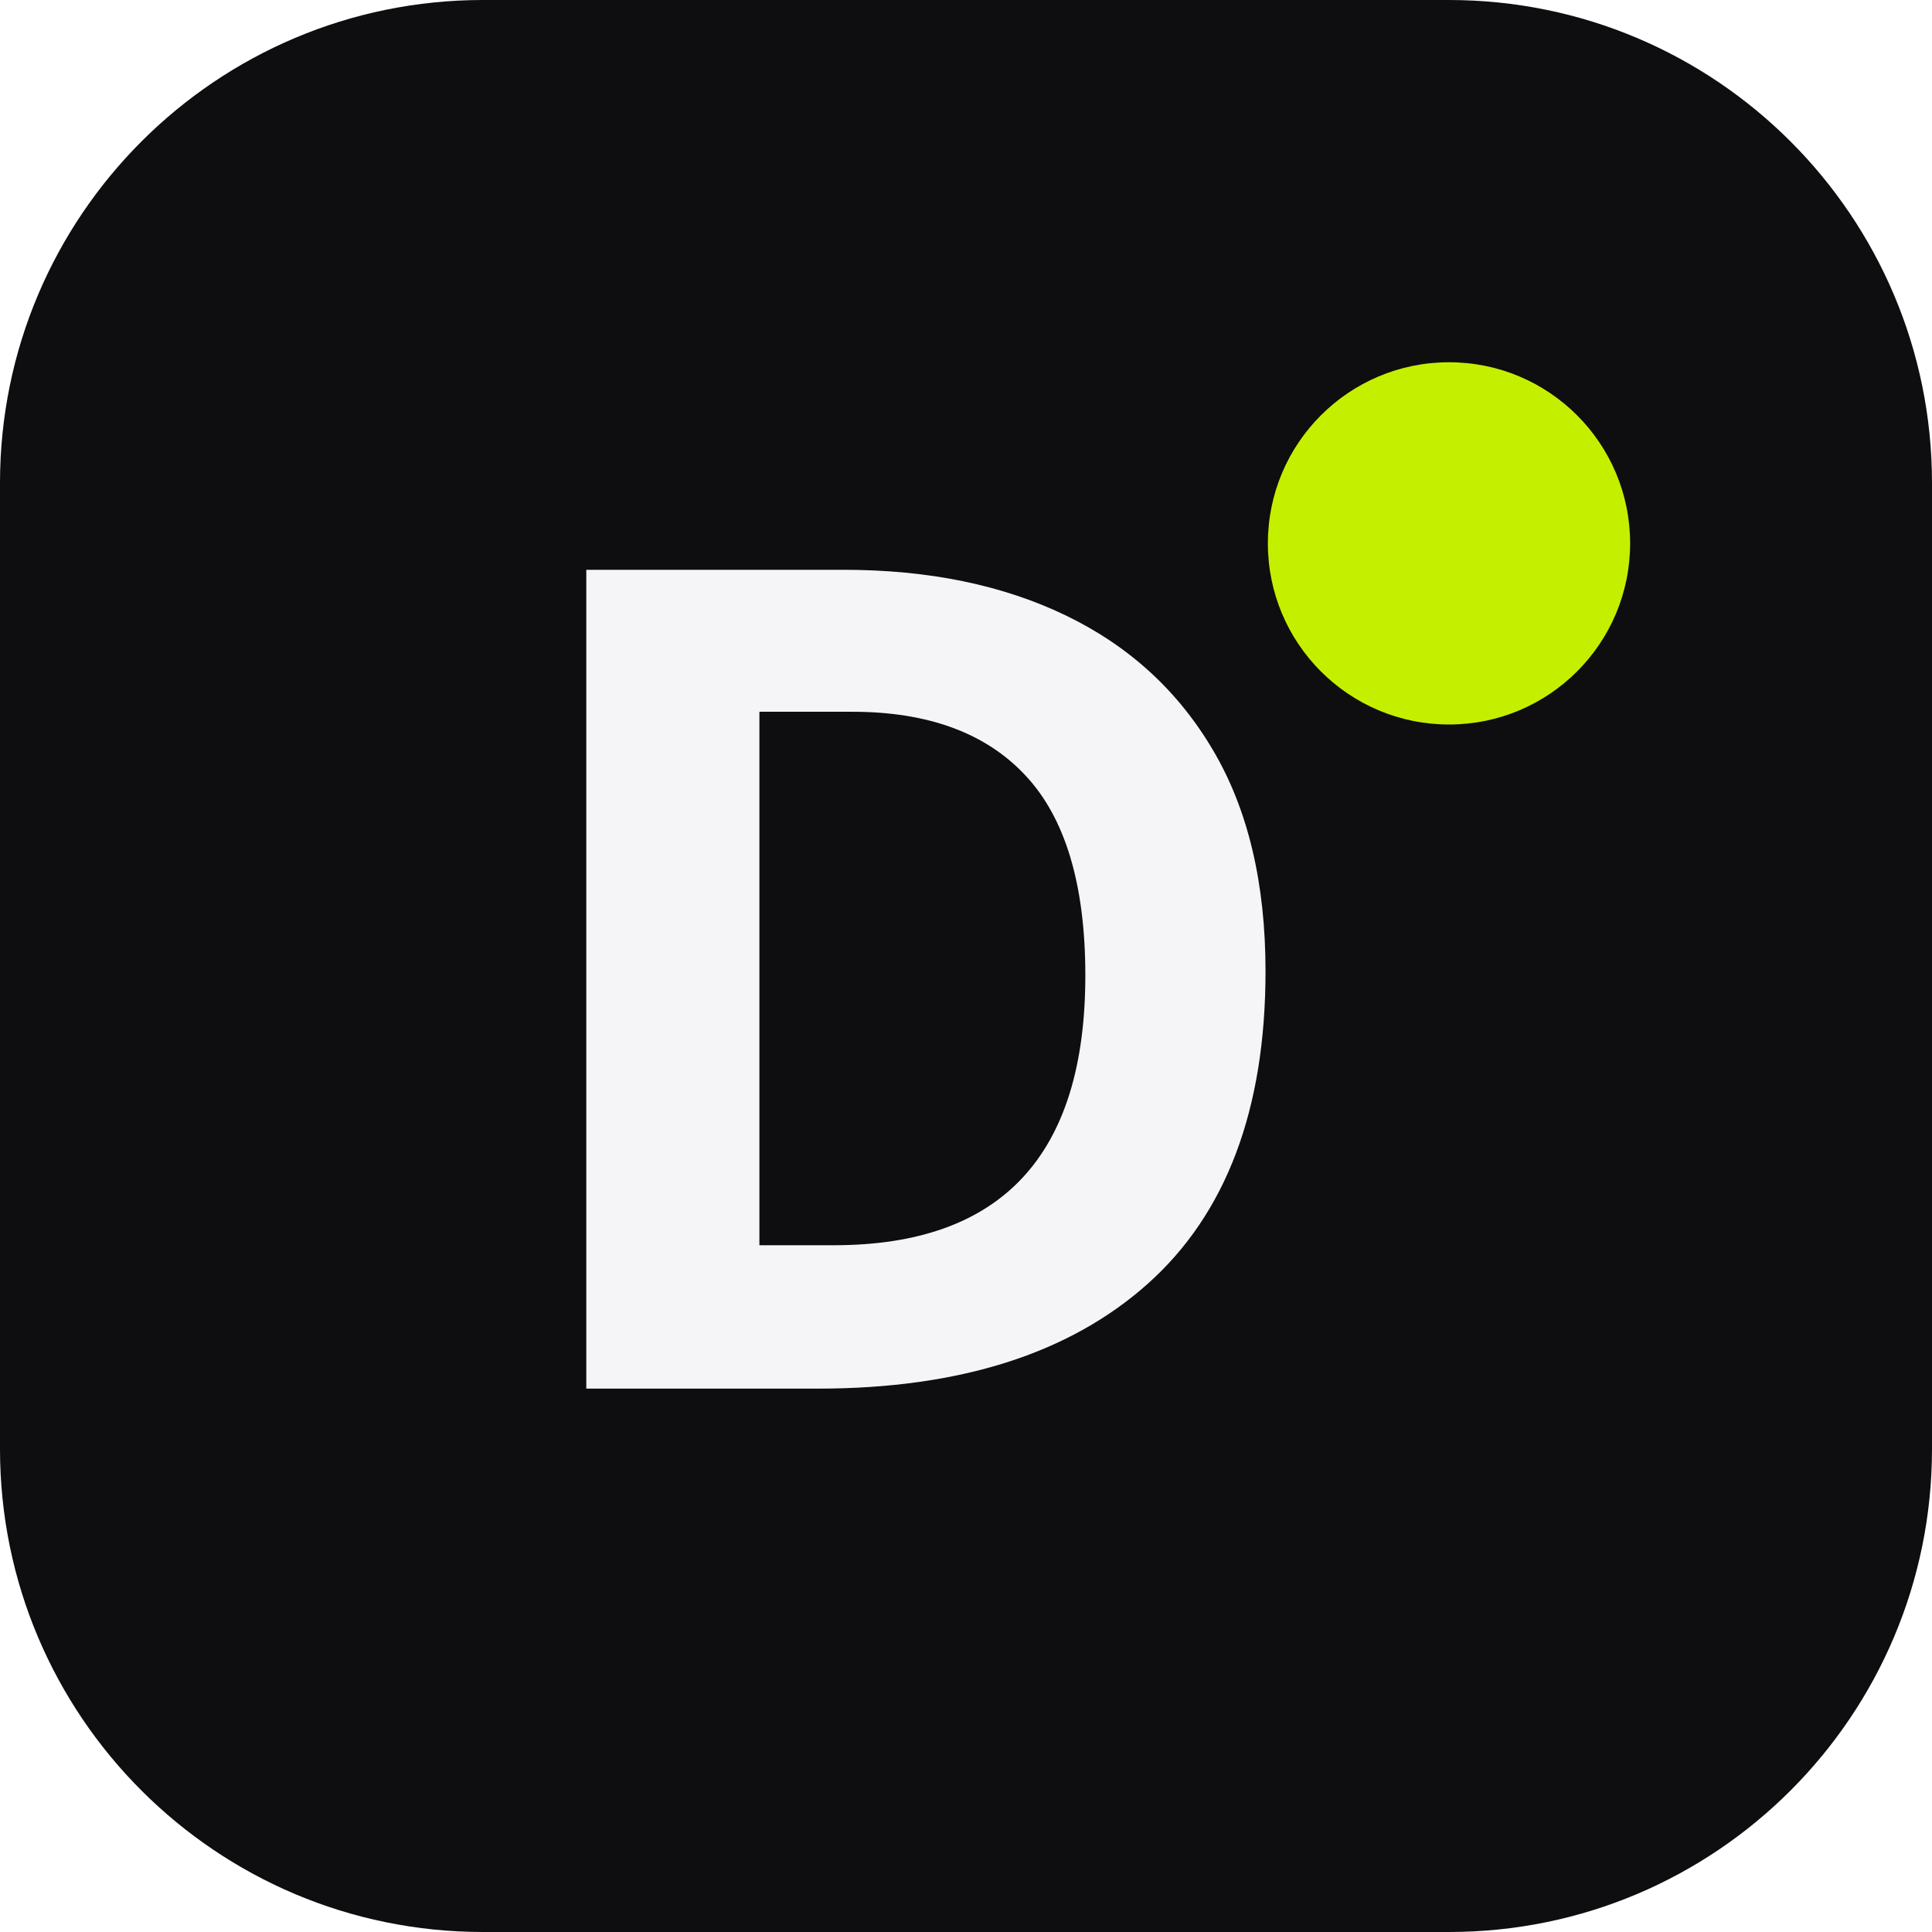
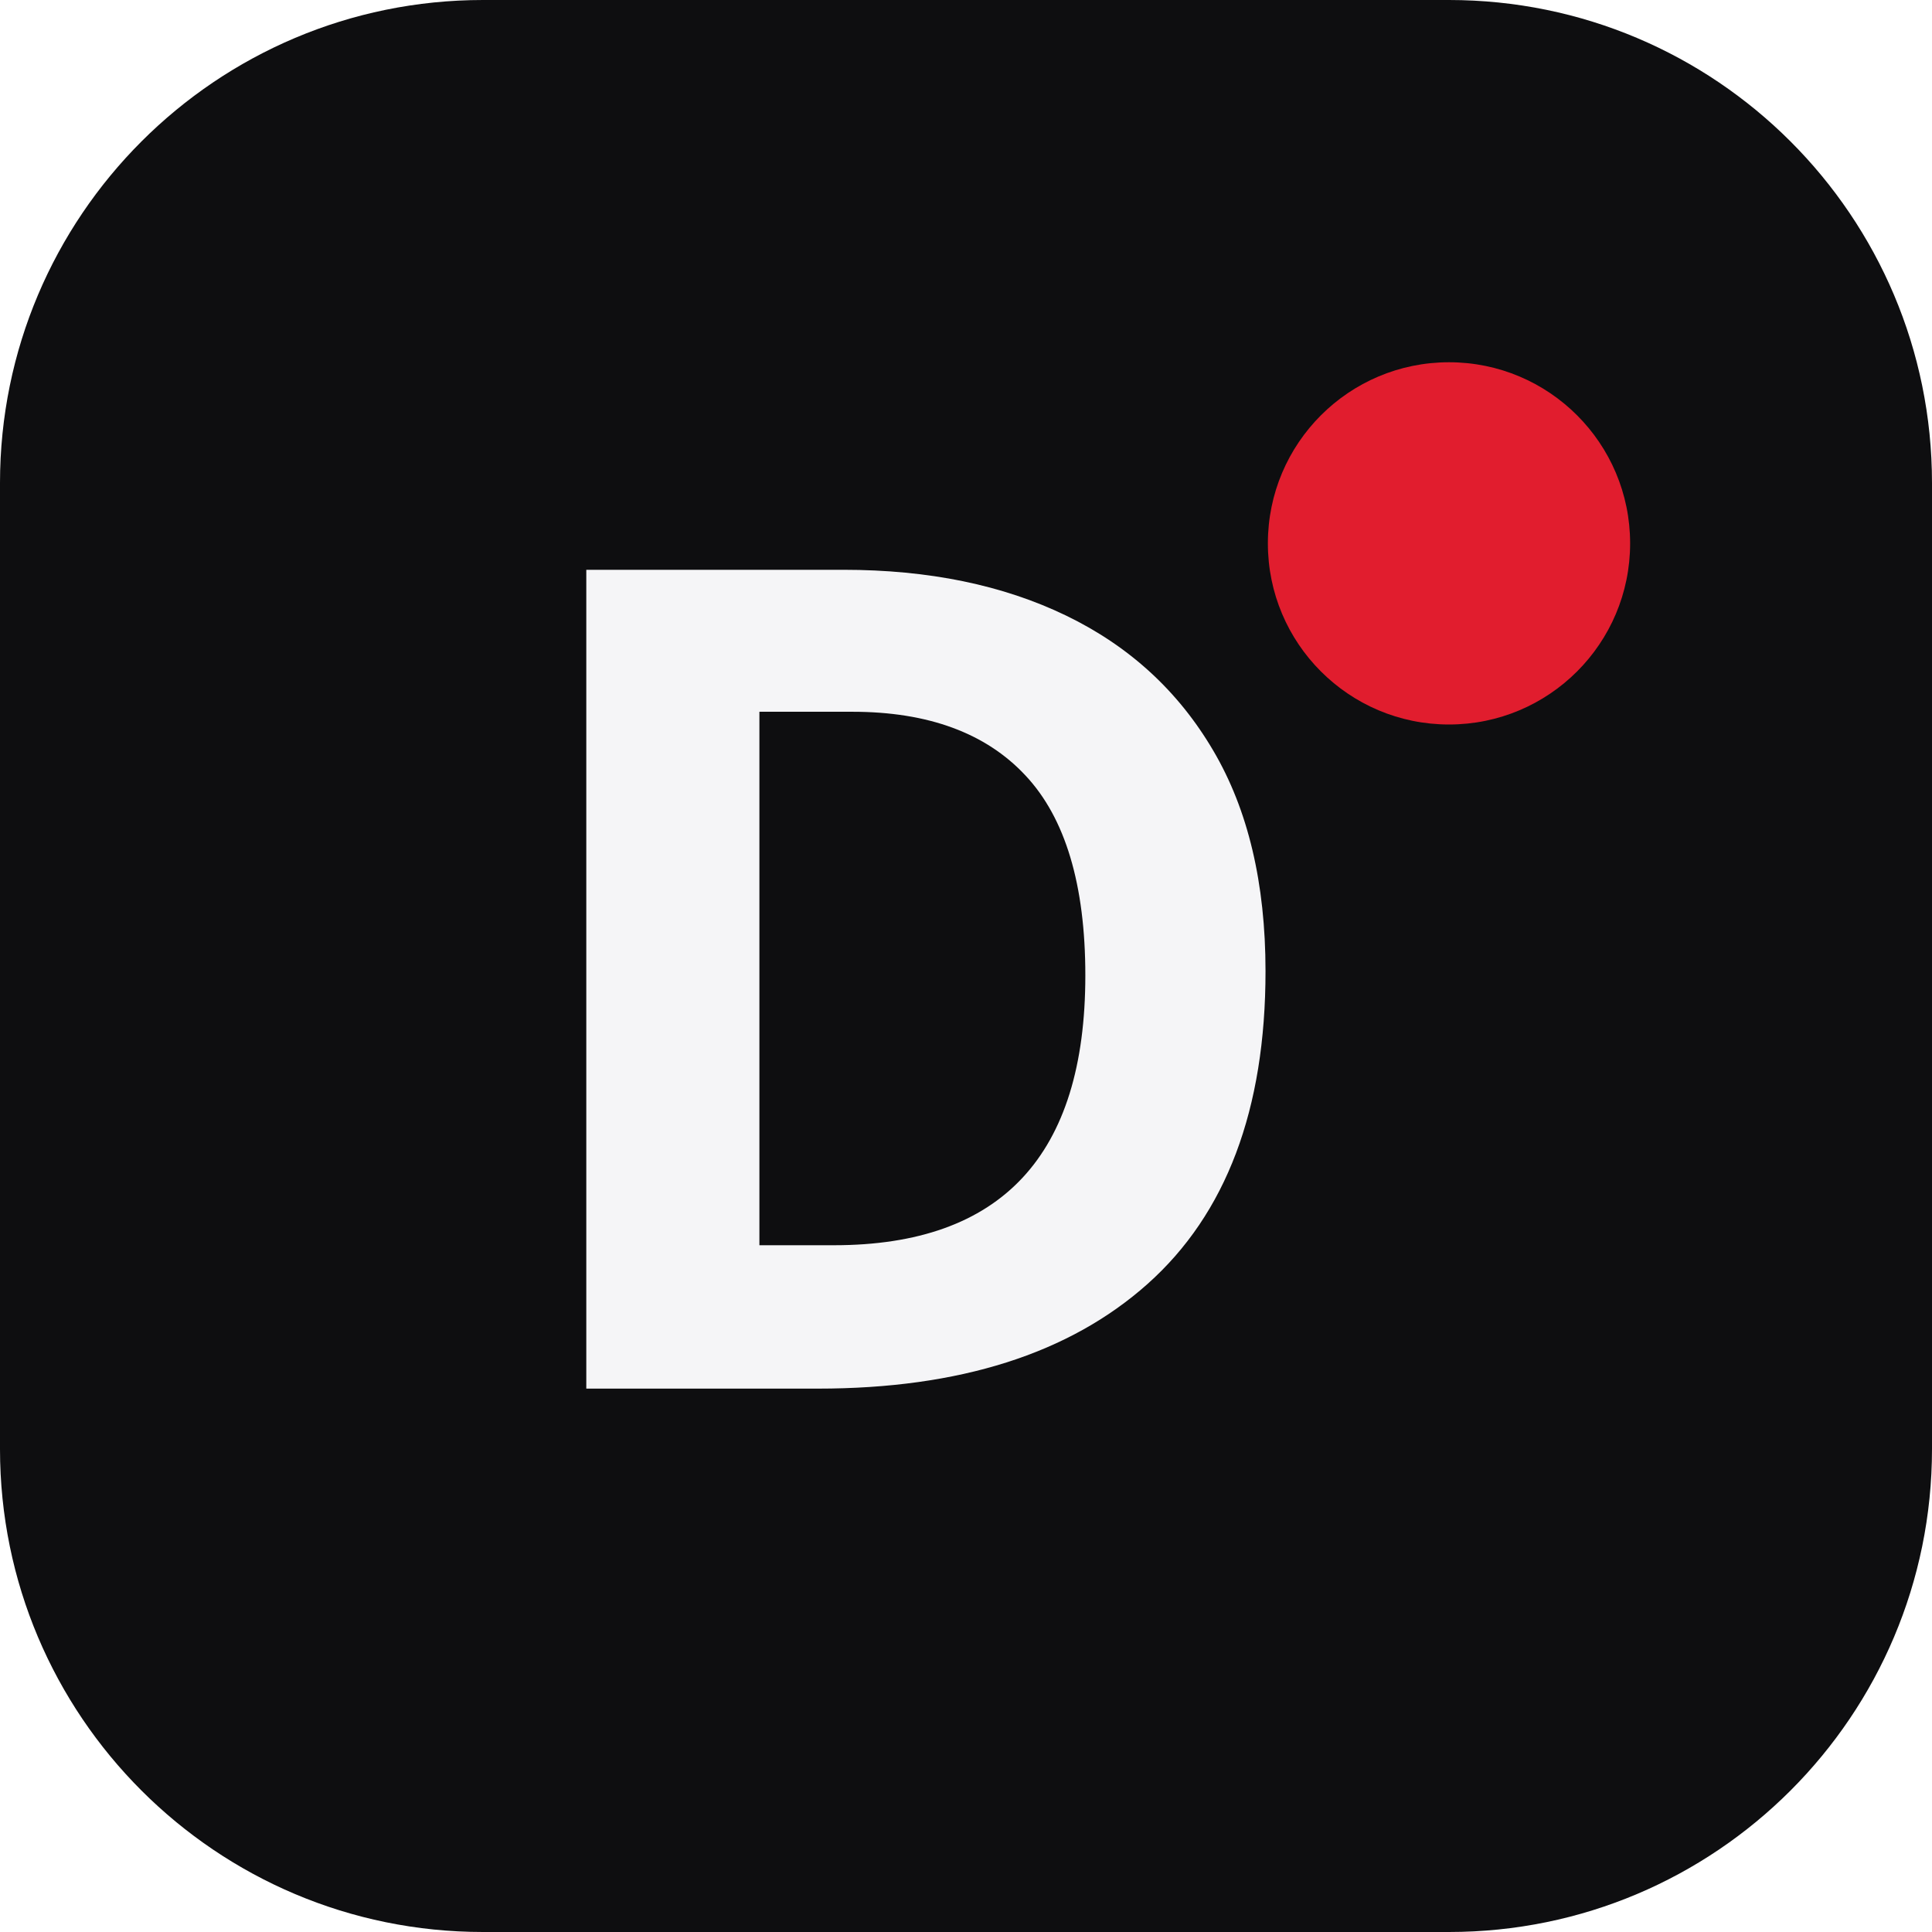
<svg xmlns="http://www.w3.org/2000/svg" viewBox="0 0 64 64" width="64" height="64">
  <rect width="64" height="64" rx="16" fill="#0E0E10" />
  <text x="16" y="46" font-family="sans-serif" font-size="38" font-weight="800" fill="#F5F5F7">D</text>
-   <circle cx="48" cy="18" r="6" fill="#C4F000" />
+   <circle cx="48" cy="18" r="6" fill="#E11D2E" />
</svg>
